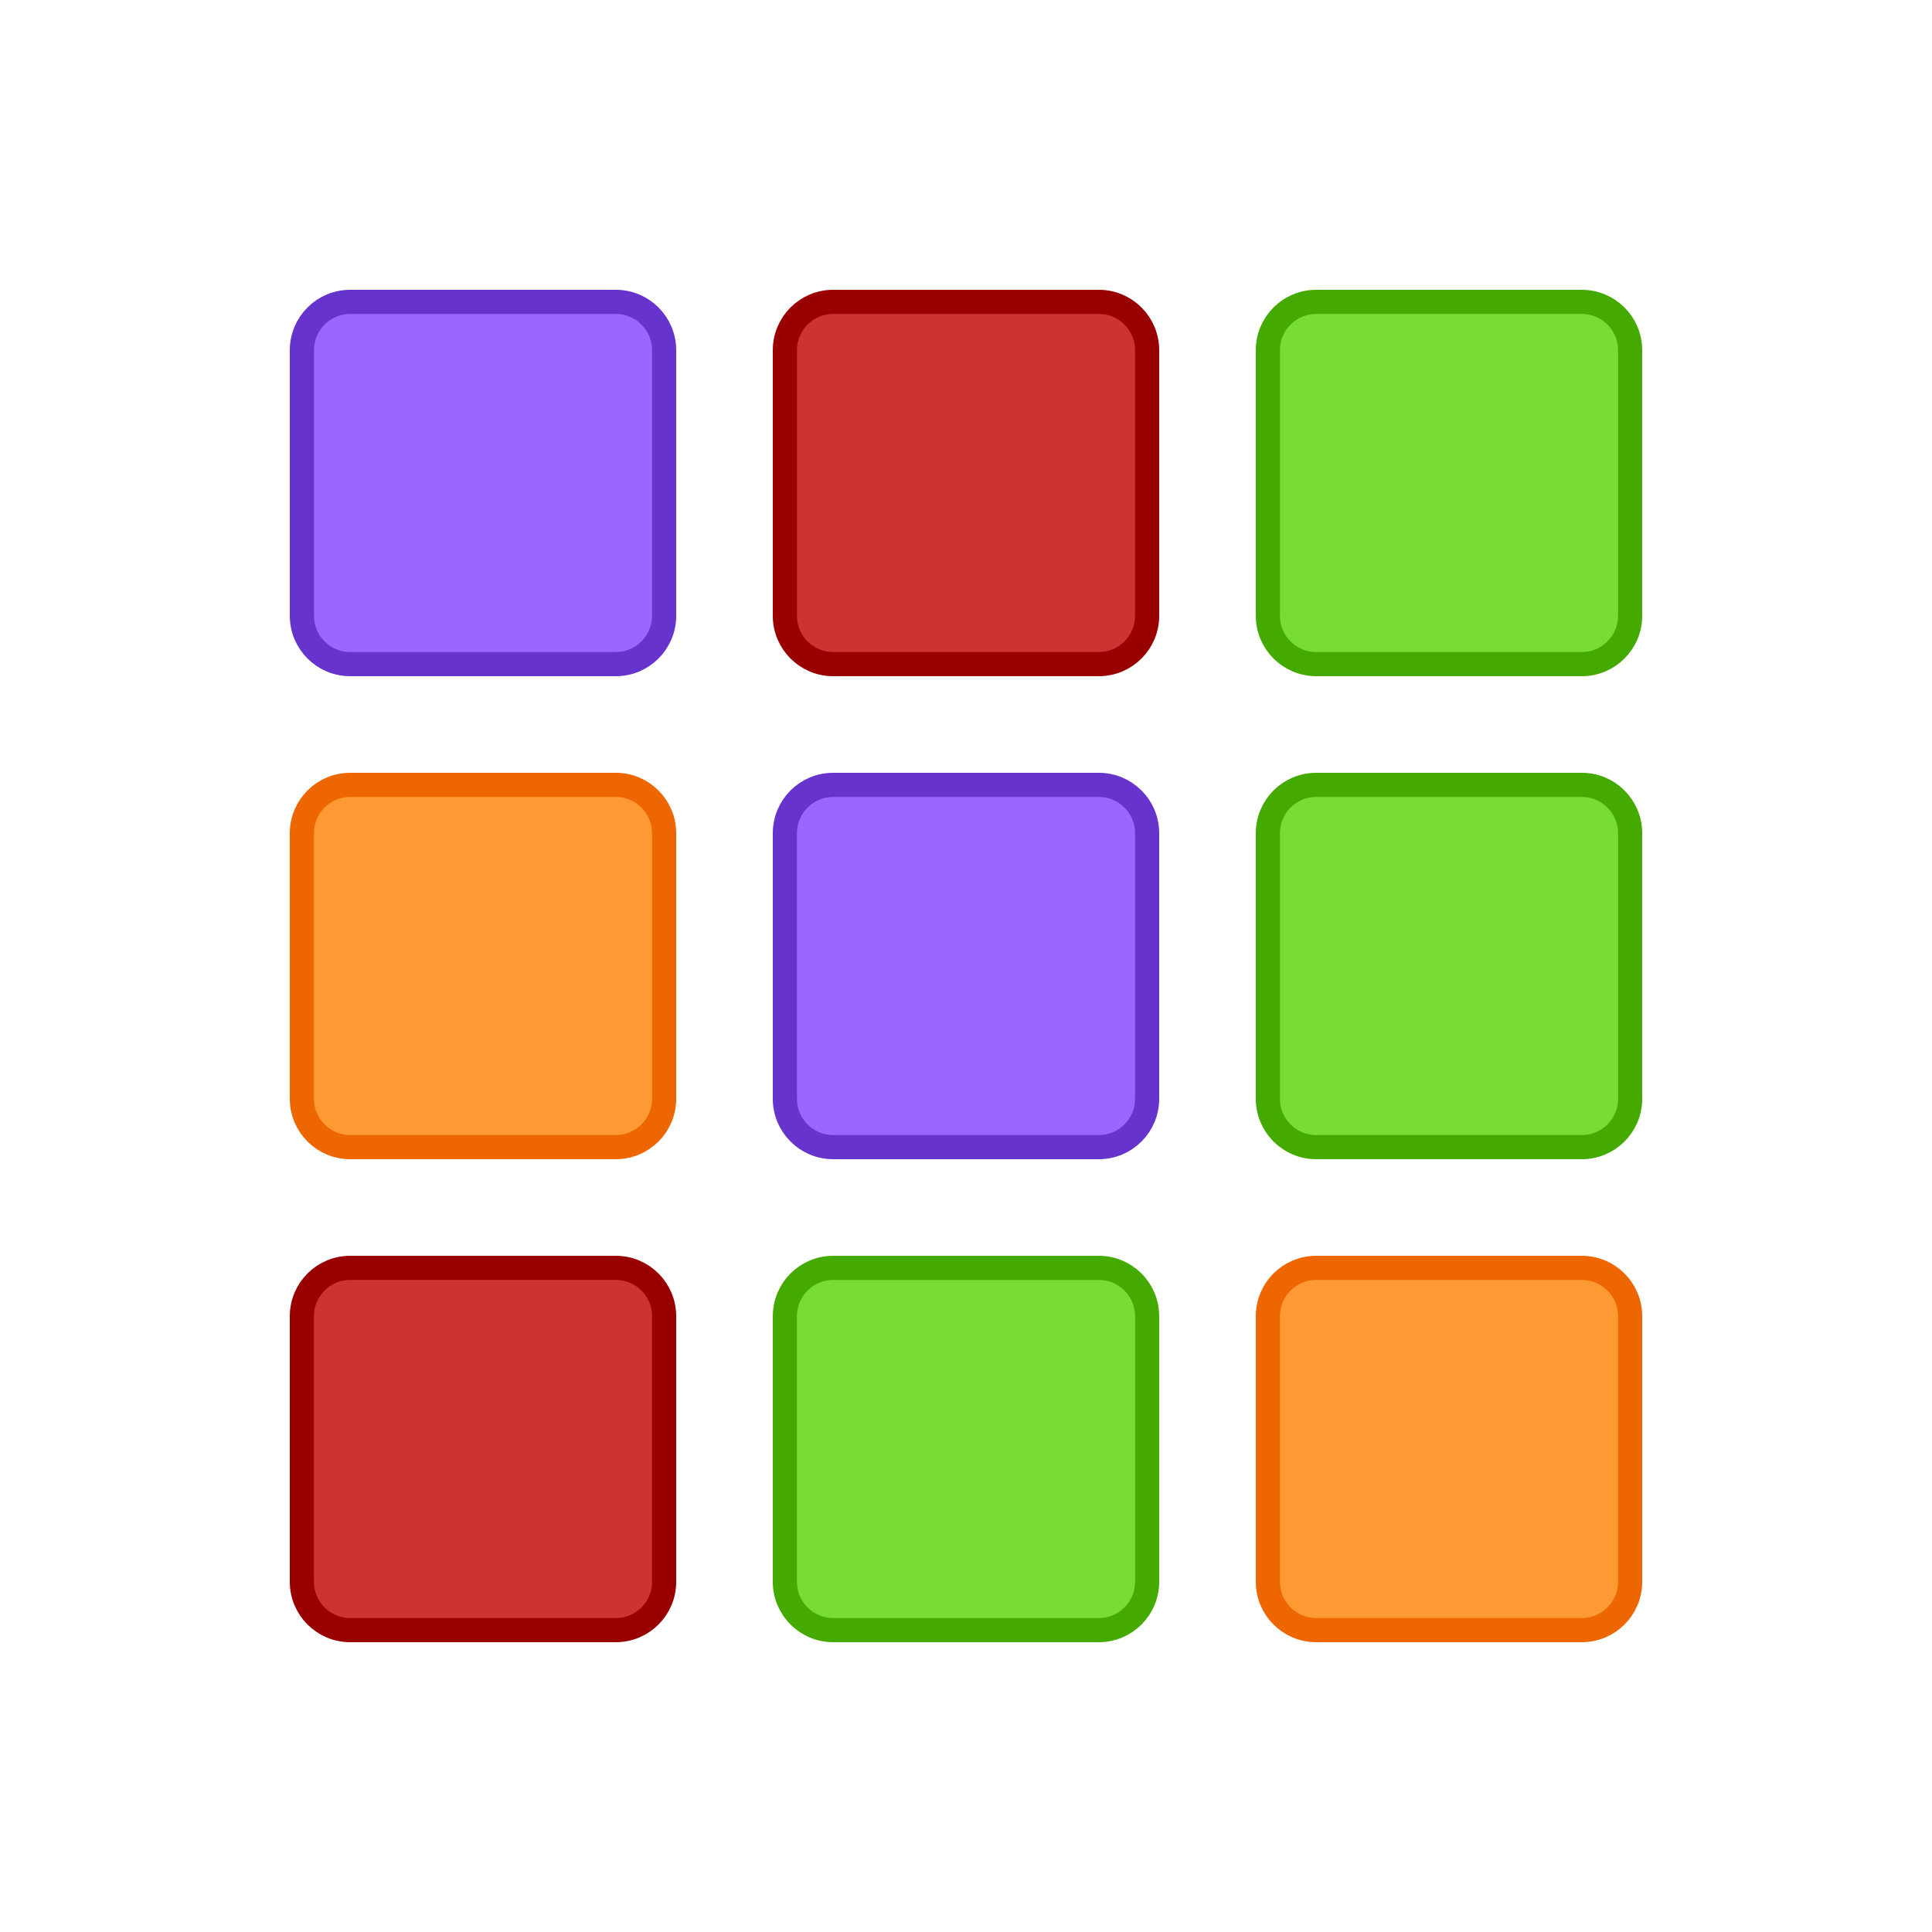
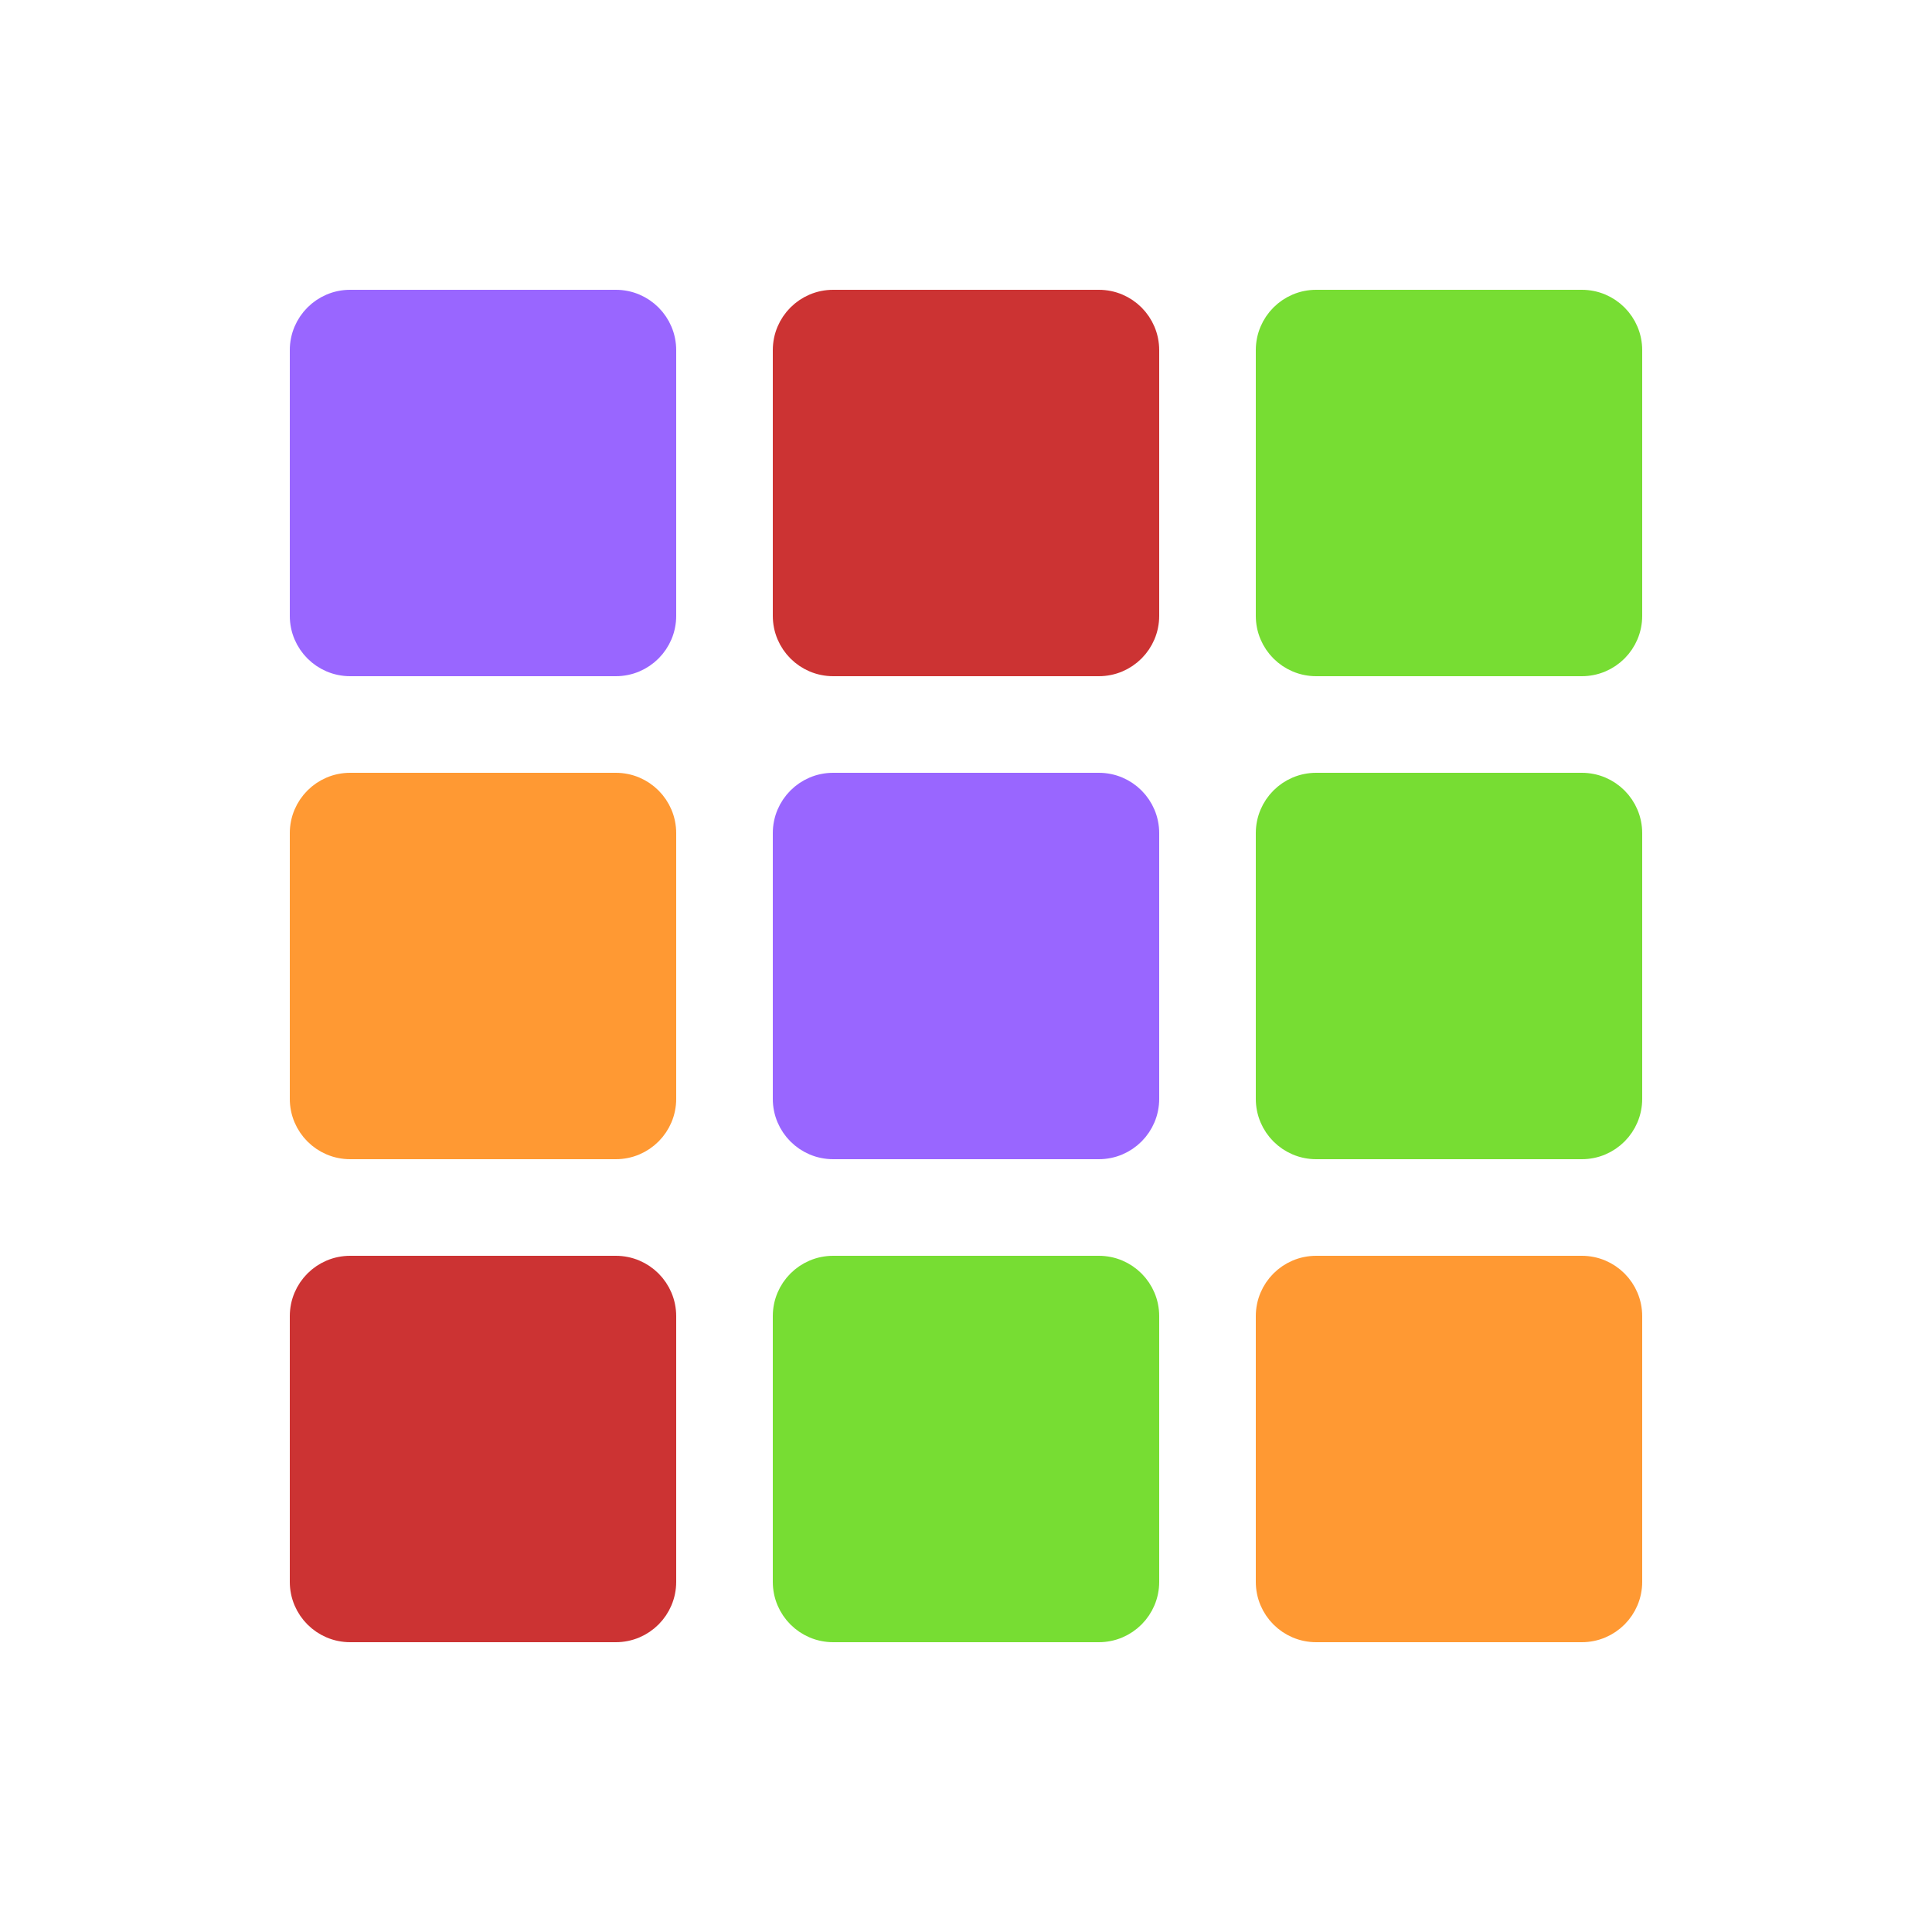
<svg xmlns="http://www.w3.org/2000/svg" xmlns:xlink="http://www.w3.org/1999/xlink" viewBox="0 0 320 320">
  <defs>
    <rect id="toac-suspect" width="60" height="60" rx="8" ry="8" />
-     <use id="toac-suspect-purple" xlink:href="#toac-suspect" x="0" y="0" fill="#96f" stroke="#63c" />
-     <use id="toac-suspect-red" xlink:href="#toac-suspect" x="0" y="0" fill="#c33" stroke="#900" />
-     <use id="toac-suspect-green" xlink:href="#toac-suspect" x="0" y="0" fill="#7d3" stroke="#4a0" />
-     <use id="toac-suspect-orange" xlink:href="#toac-suspect" x="0" y="0" fill="#f93" stroke="#e60" />
+     <use id="toac-suspect-purple" xlink:href="#toac-suspect" x="0" y="0" fill="#96f" stroke="#96f" />
+     <use id="toac-suspect-red" xlink:href="#toac-suspect" x="0" y="0" fill="#c33" stroke="#c33" />
+     <use id="toac-suspect-green" xlink:href="#toac-suspect" x="0" y="0" fill="#7d3" stroke="#7d3" />
+     <use id="toac-suspect-orange" xlink:href="#toac-suspect" x="0" y="0" fill="#f93" stroke="#f93" />
  </defs>
  <rect x="0" y="0" width="100%" height="100%" fill="#fff" />
  <g stroke-width="4">
    <use xlink:href="#toac-suspect-purple" x="50" y="50" />
    <use xlink:href="#toac-suspect-red" x="130" y="50" />
    <use xlink:href="#toac-suspect-green" x="210" y="50" />
    <use xlink:href="#toac-suspect-orange" x="50" y="130" />
    <use xlink:href="#toac-suspect-purple" x="130" y="130" />
    <use xlink:href="#toac-suspect-green" x="210" y="130" />
    <use xlink:href="#toac-suspect-red" x="50" y="210" />
    <use xlink:href="#toac-suspect-green" x="130" y="210" />
    <use xlink:href="#toac-suspect-orange" x="210" y="210" />
  </g>
</svg>
